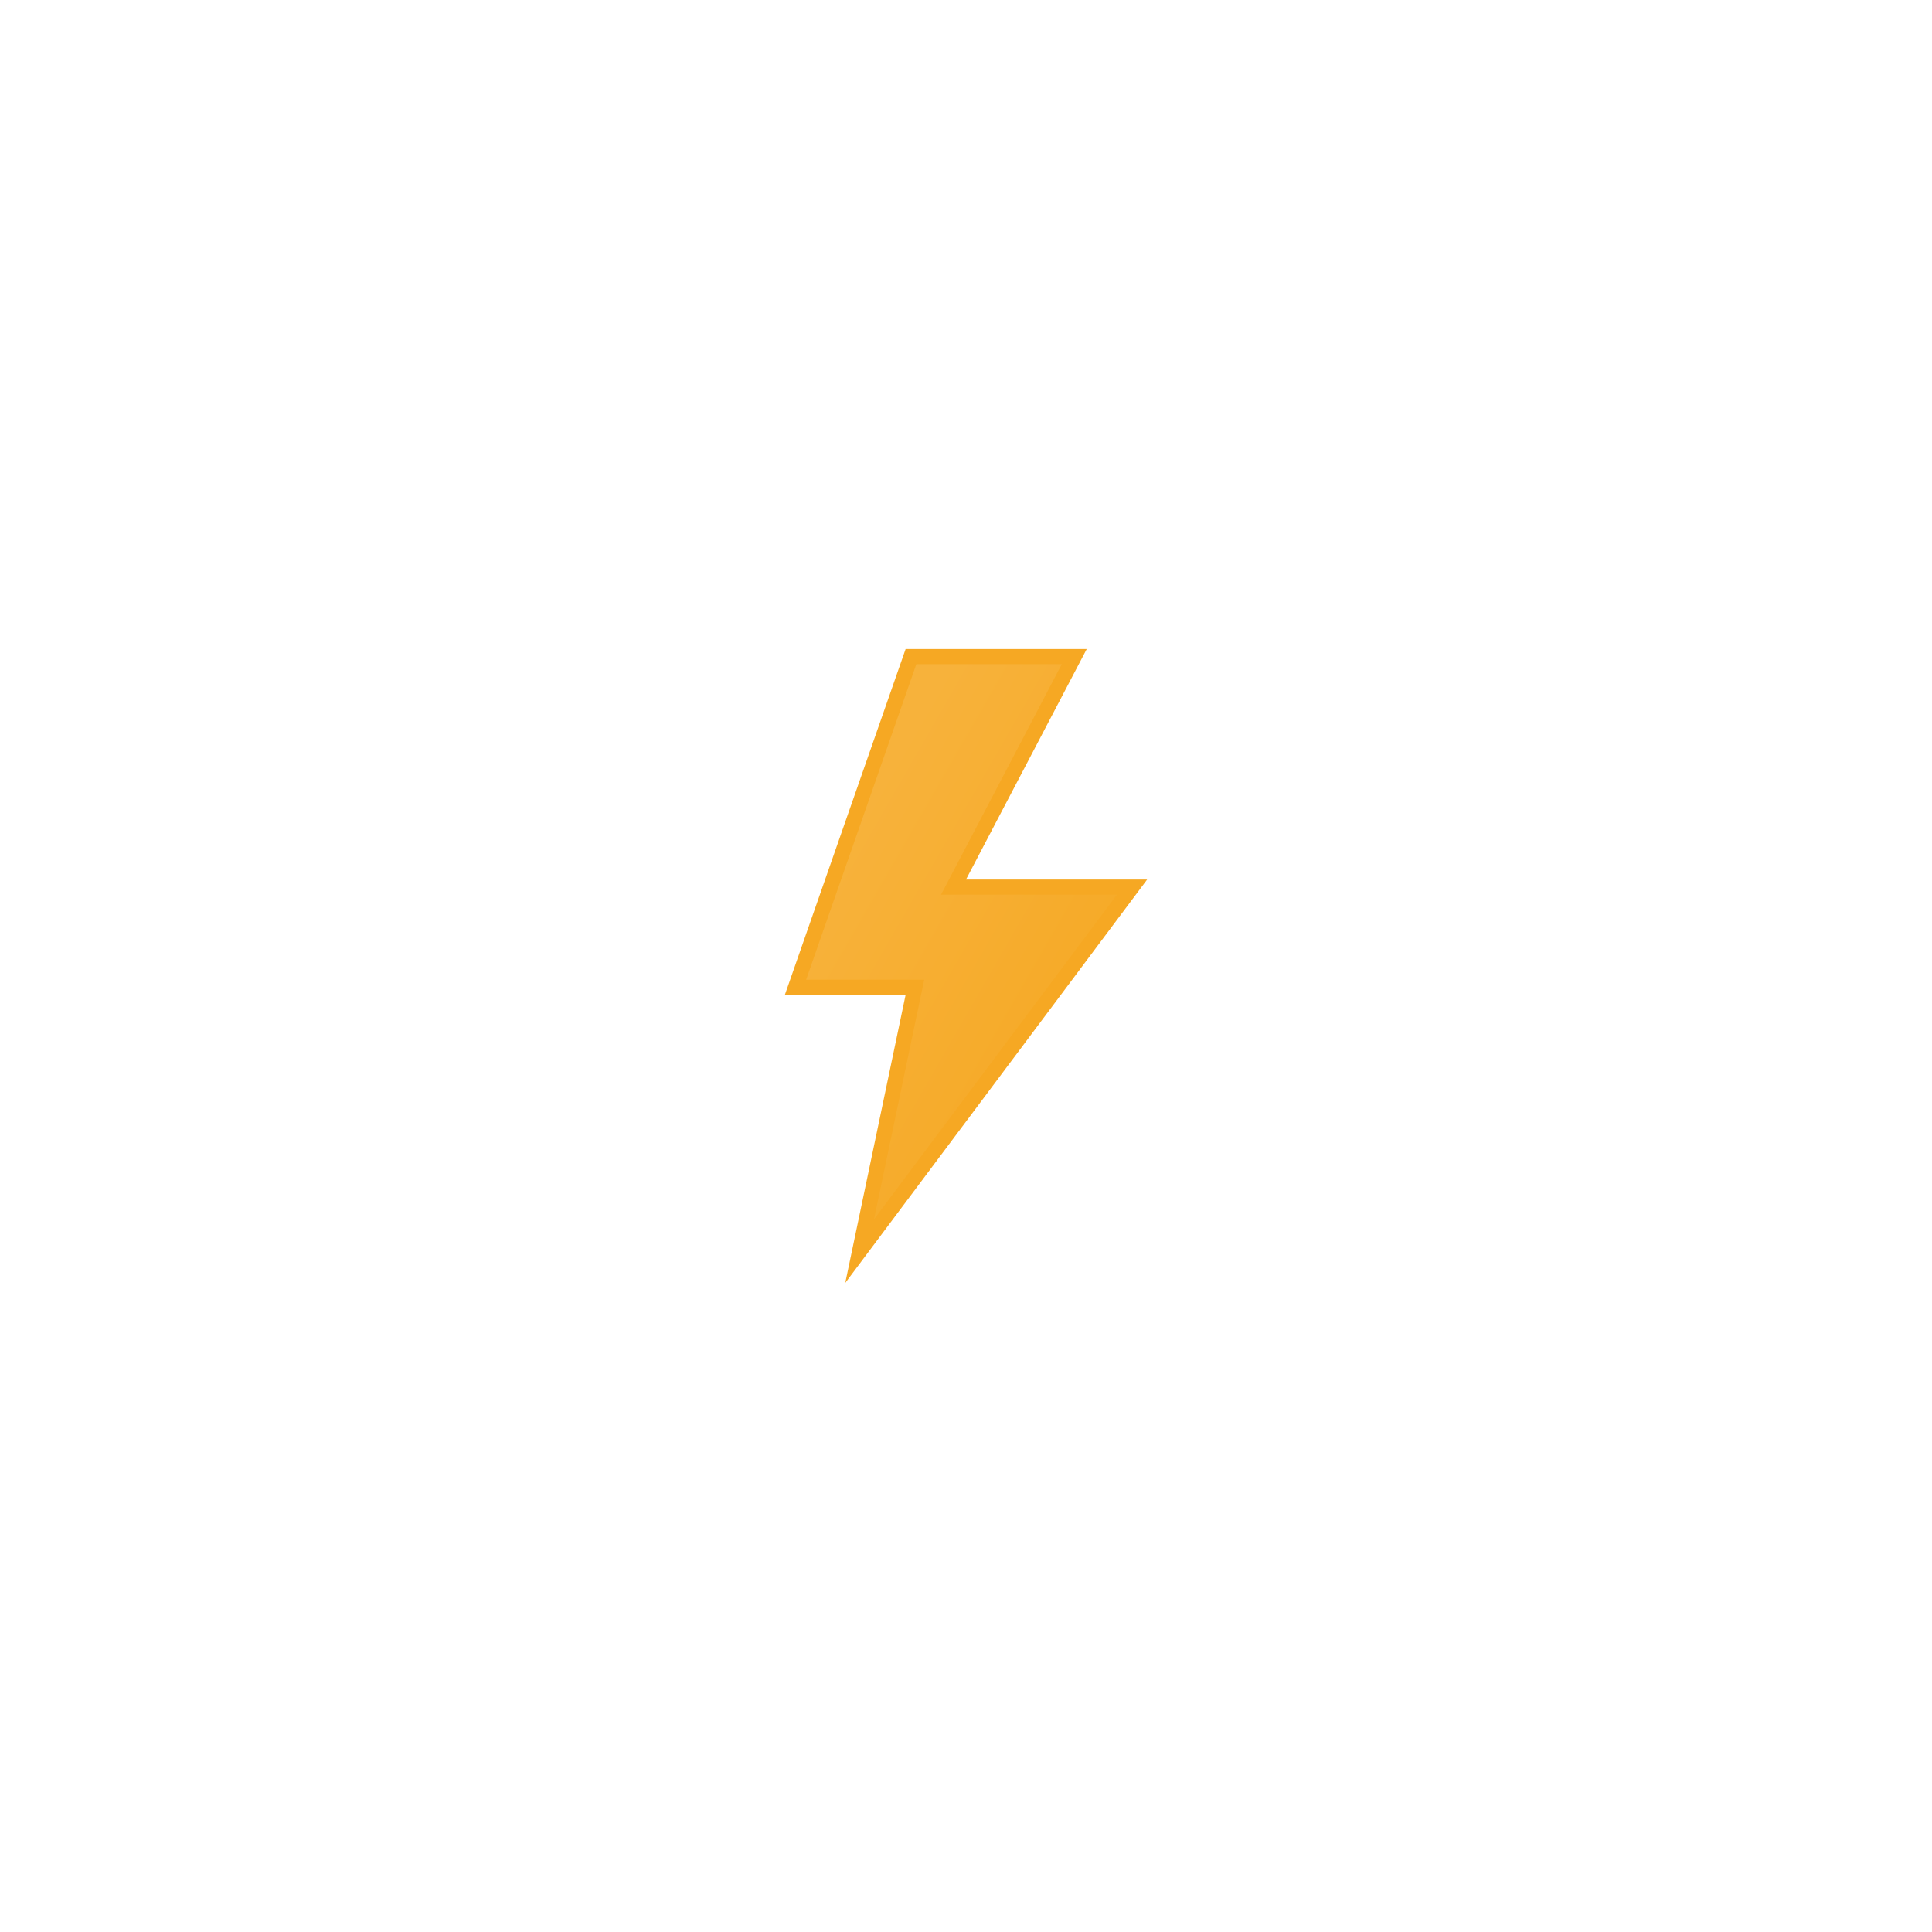
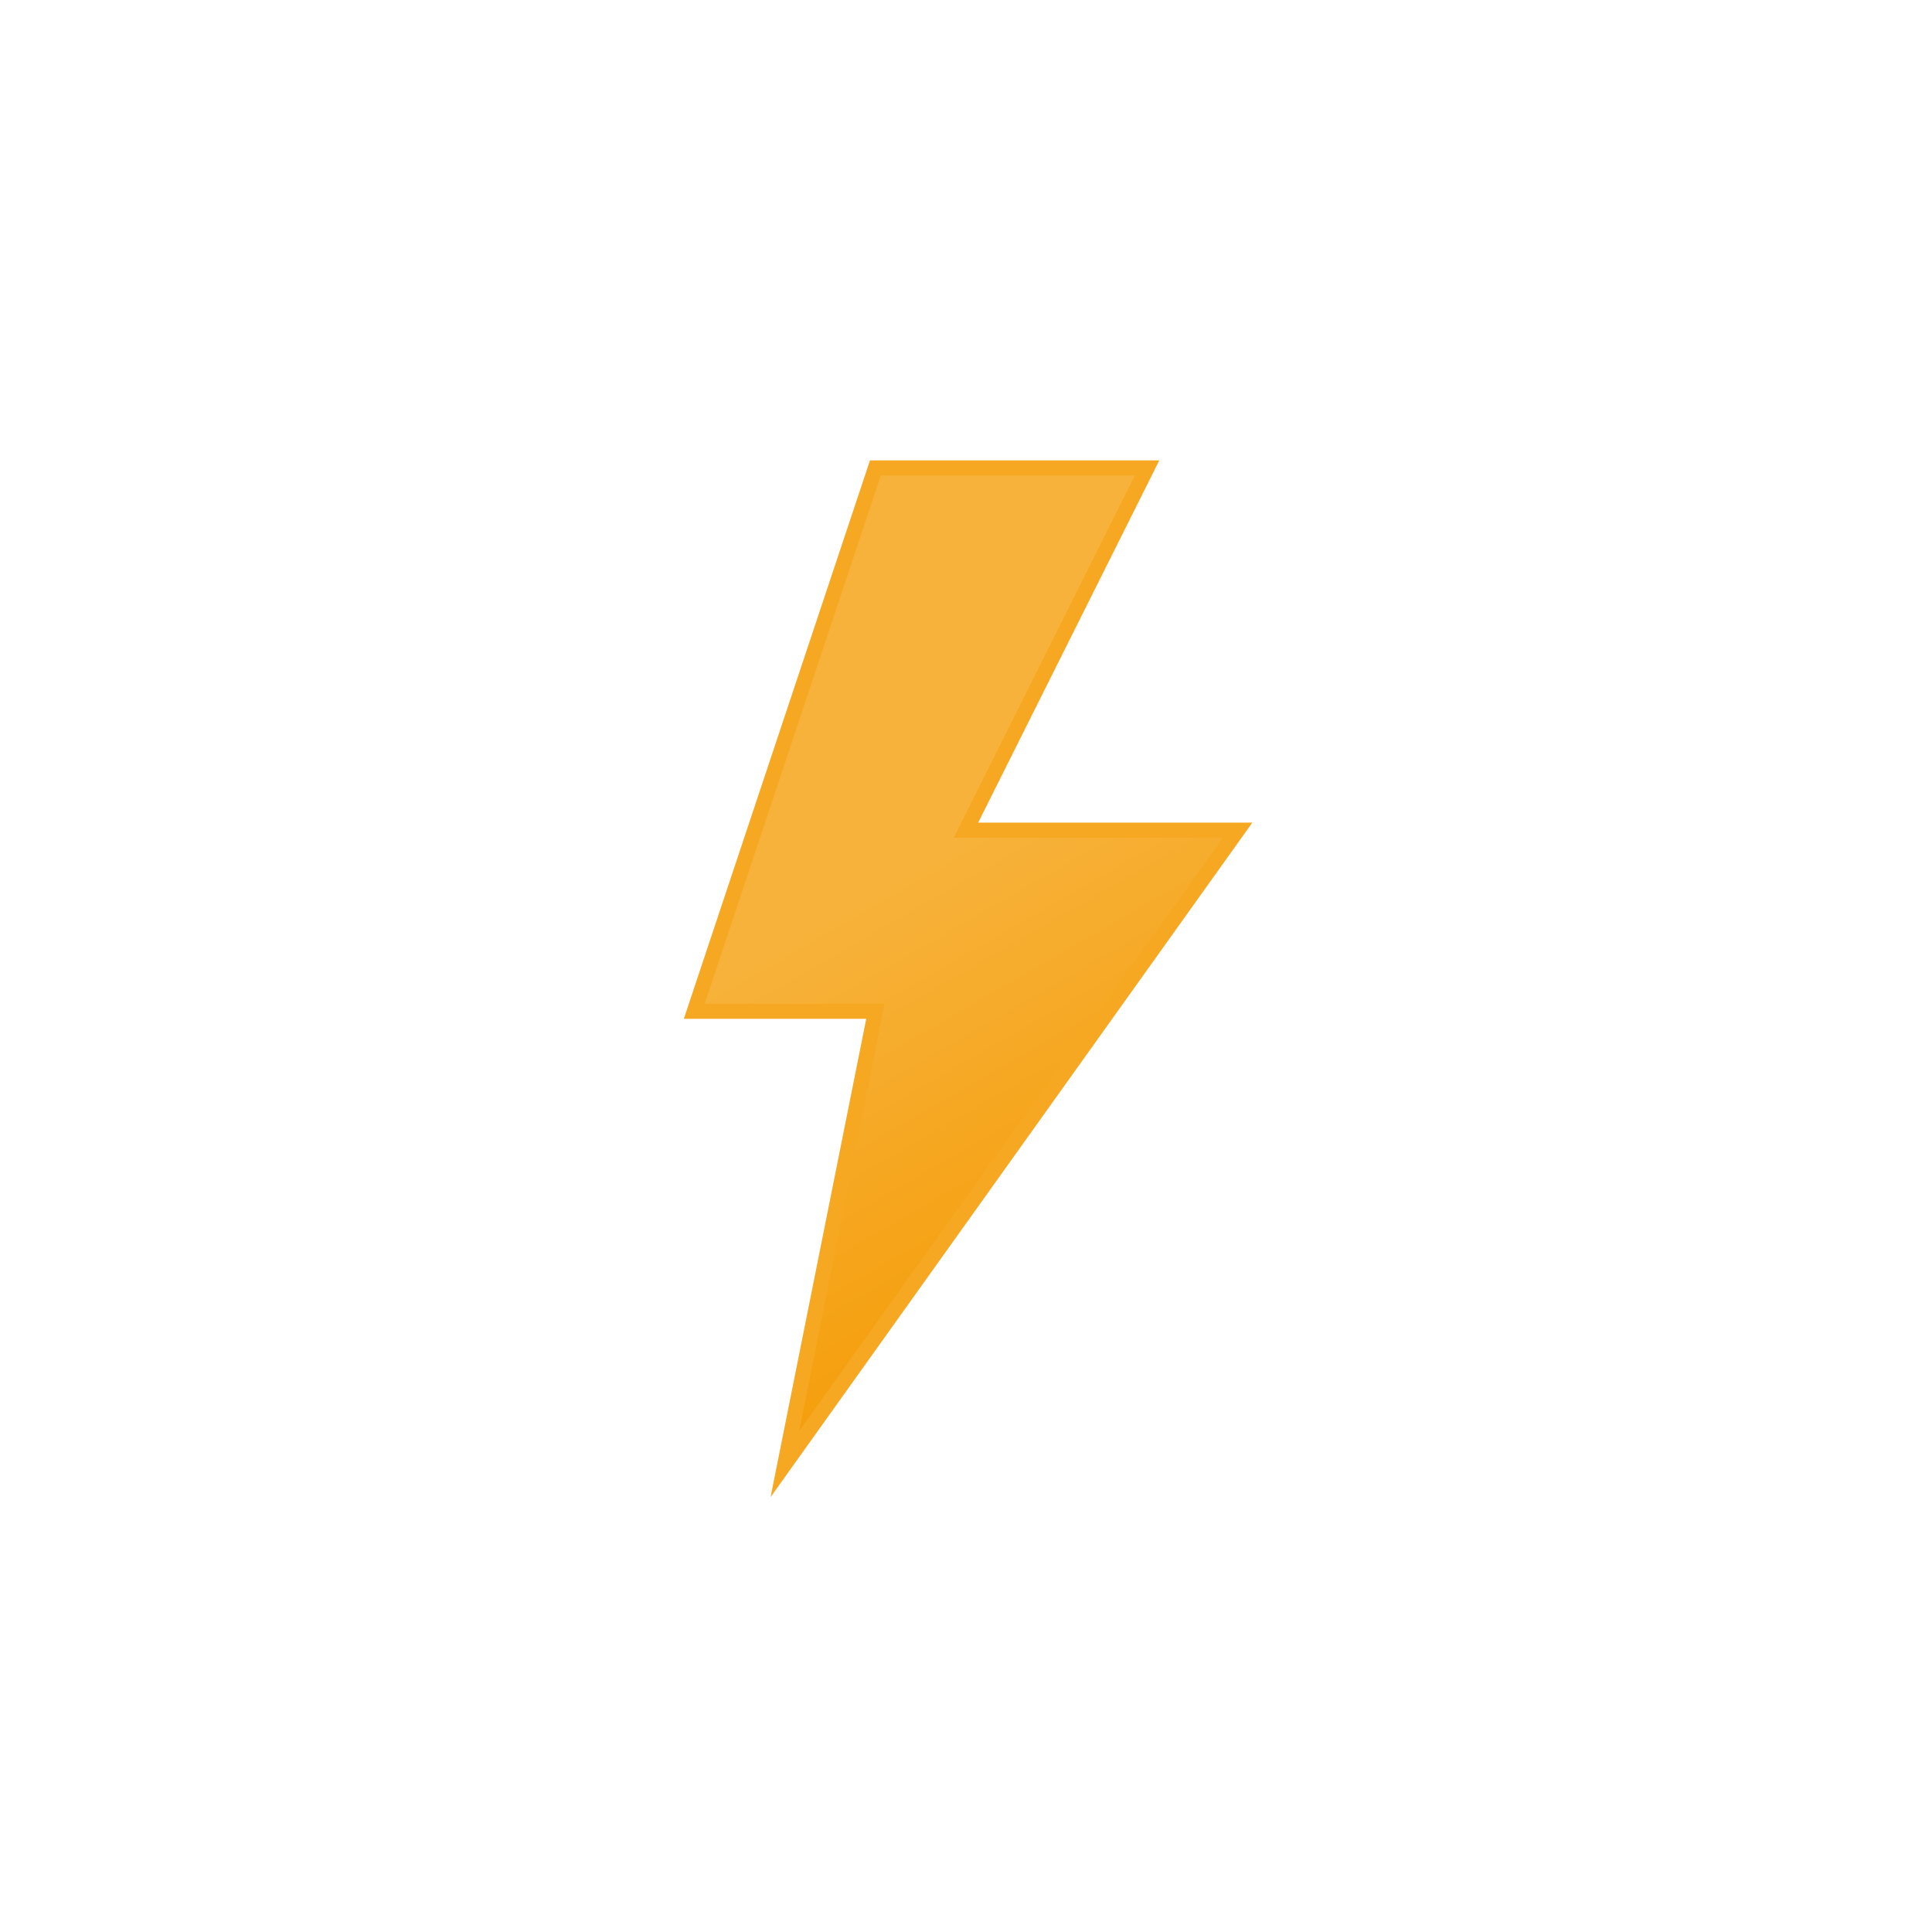
- <svg xmlns="http://www.w3.org/2000/svg" fill="none" viewBox="0 0 128 128">
-   <g id="lightning-bolt__lightning-bolt">
-     <g id="lightning-bolt__Lightning">
-       <path id="lightning-bolt__Lightning Bolt" fill="url(#lightning-bolt__paint0_linear_1931_4133)" stroke="#f6a823" stroke-miterlimit="10" d="m71.173 43.5-7.616 14.541-.384.732h11.829l-18.05 24.119 3.537-16.88.127-.603h-7.912L60.355 43.5z">
-         <animate attributeName="opacity" begin="0s" dur="2s" keyTimes="0;0.25;0.33;0.42;0.5;0.57;0.63;0.67;1" repeatCount="indefinite" values="1;1;0;1;0;1;0;1;1" />
-       </path>
-     </g>
-   </g>
+ <svg xmlns="http://www.w3.org/2000/svg" viewBox="0 0 64 64">
  <defs>
-     <linearGradient id="lightning-bolt__paint0_linear_1931_4133" x1="64.528" x2="84.414" y1="41.038" y2="52.457" gradientUnits="userSpaceOnUse">
-       <stop stop-color="#f7b23b" />
-       <stop offset="1" stop-color="#f6a823" />
+     <linearGradient id="a" x1="24.11" x2="37.64" y1="18.33" y2="41.78" gradientUnits="userSpaceOnUse">
+       <stop offset="0" stop-color="#f7b23b" />
+       <stop offset=".45" stop-color="#f7b23b" />
+       <stop offset="1" stop-color="#f59e0b" />
    </linearGradient>
  </defs>
+   <path fill="url(#a)" stroke="#f6a823" stroke-miterlimit="10" stroke-width=".5" d="M29 15.5l-6 18h6l-3 15 15-21h-9l6-12h-9z">
+     <animate attributeName="opacity" dur="2s" repeatCount="indefinite" values="1; 1; 1; 1; 1; 1; 0.1; 1; 0.1; 1; 1; 0.1; 1; 0.1; 1" />
+   </path>
</svg>
